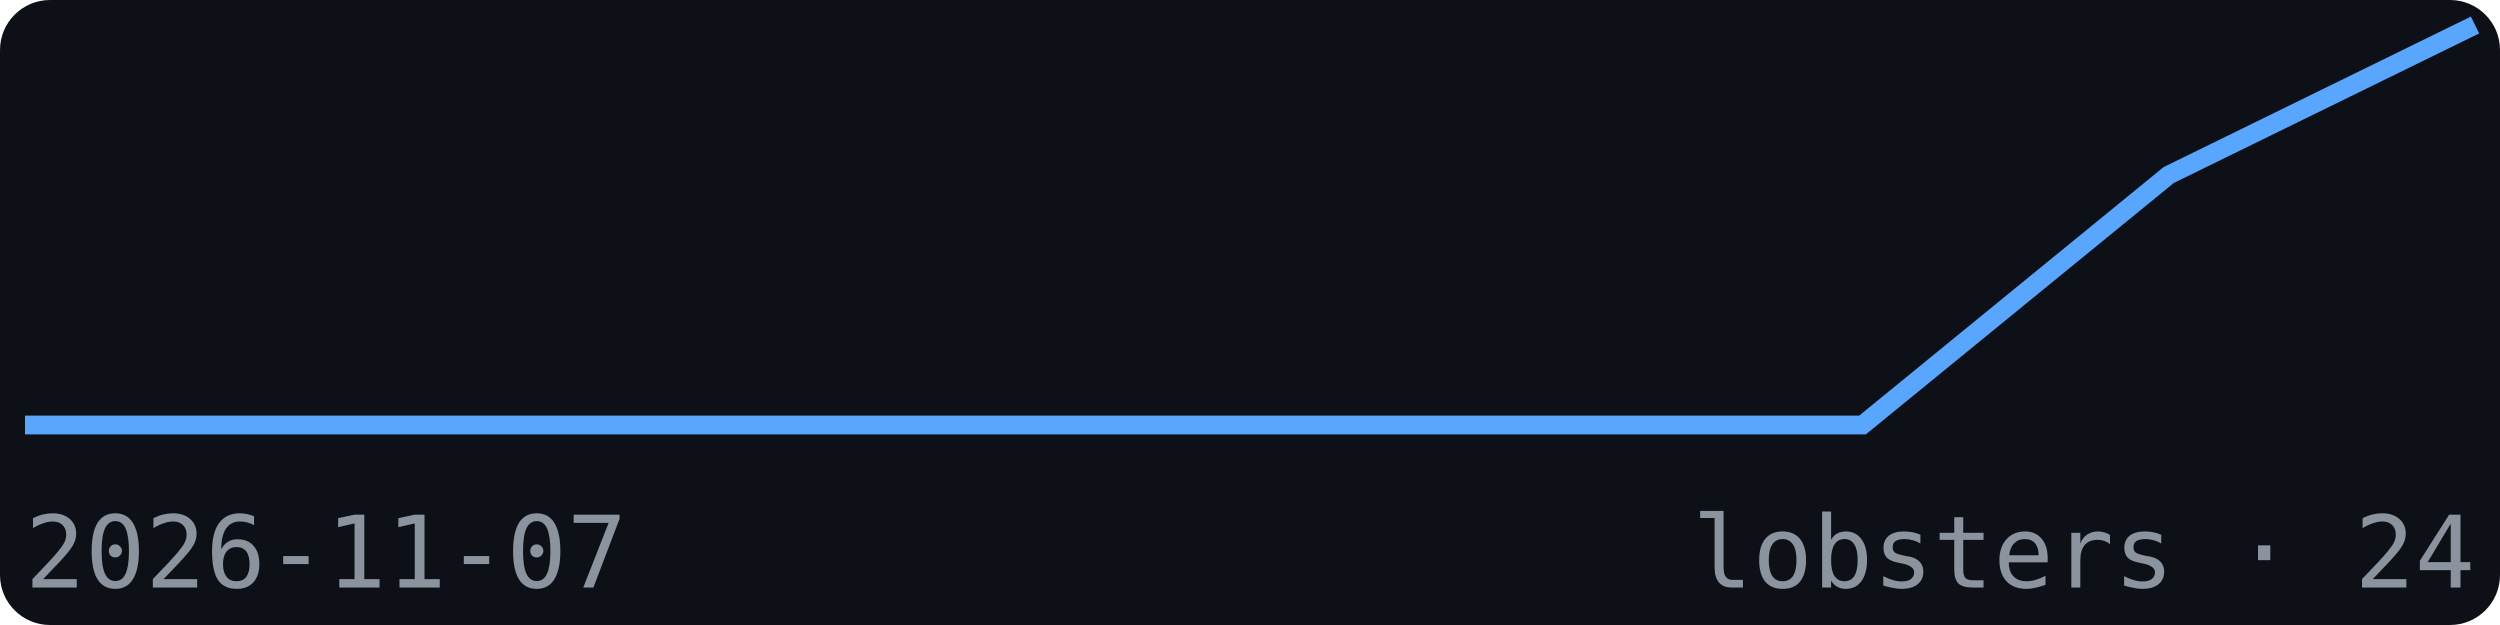
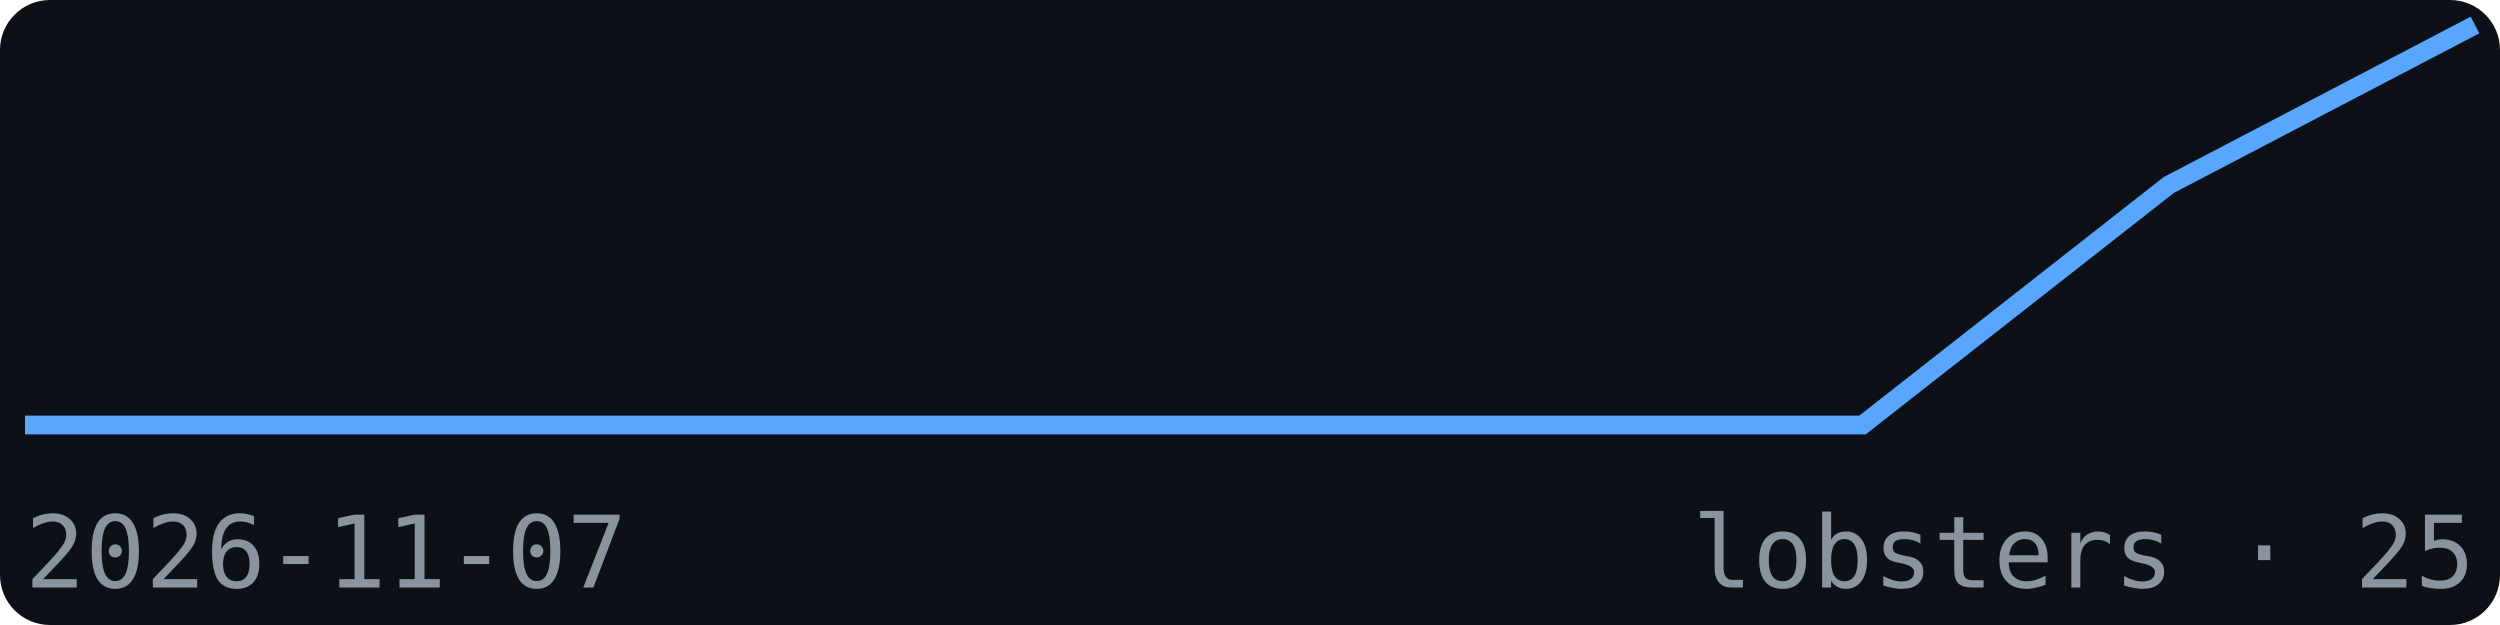
<svg xmlns="http://www.w3.org/2000/svg" width="200" height="50" viewBox="0 0 200 50" font-family="monospace">
  <rect width="200" height="50" fill="#0d1117" rx="4" />
-   <polyline points="2.0,34.0 26.5,34.0 51.0,34.0 75.5,34.0 100.0,34.0 124.5,34.0 149.0,34.0 173.5,14.0 198.0,2.0" fill="none" stroke="#58a6ff" stroke-width="1.5" />
+   <polyline points="2.0,34.0 26.5,34.0 51.0,34.0 75.5,34.0 100.0,34.0 124.5,34.0 149.0,34.0 173.5,14.8 198.0,2.0" fill="none" stroke="#58a6ff" stroke-width="1.5" />
  <text x="2" y="47" font-size="8" fill="#8b949e">2026-11-07</text>
-   <text x="198" y="47" font-size="8" fill="#8b949e" text-anchor="end">lobsters · 24</text>
+   <text x="198" y="47" font-size="8" fill="#8b949e" text-anchor="end">lobsters · 25</text>
</svg>
